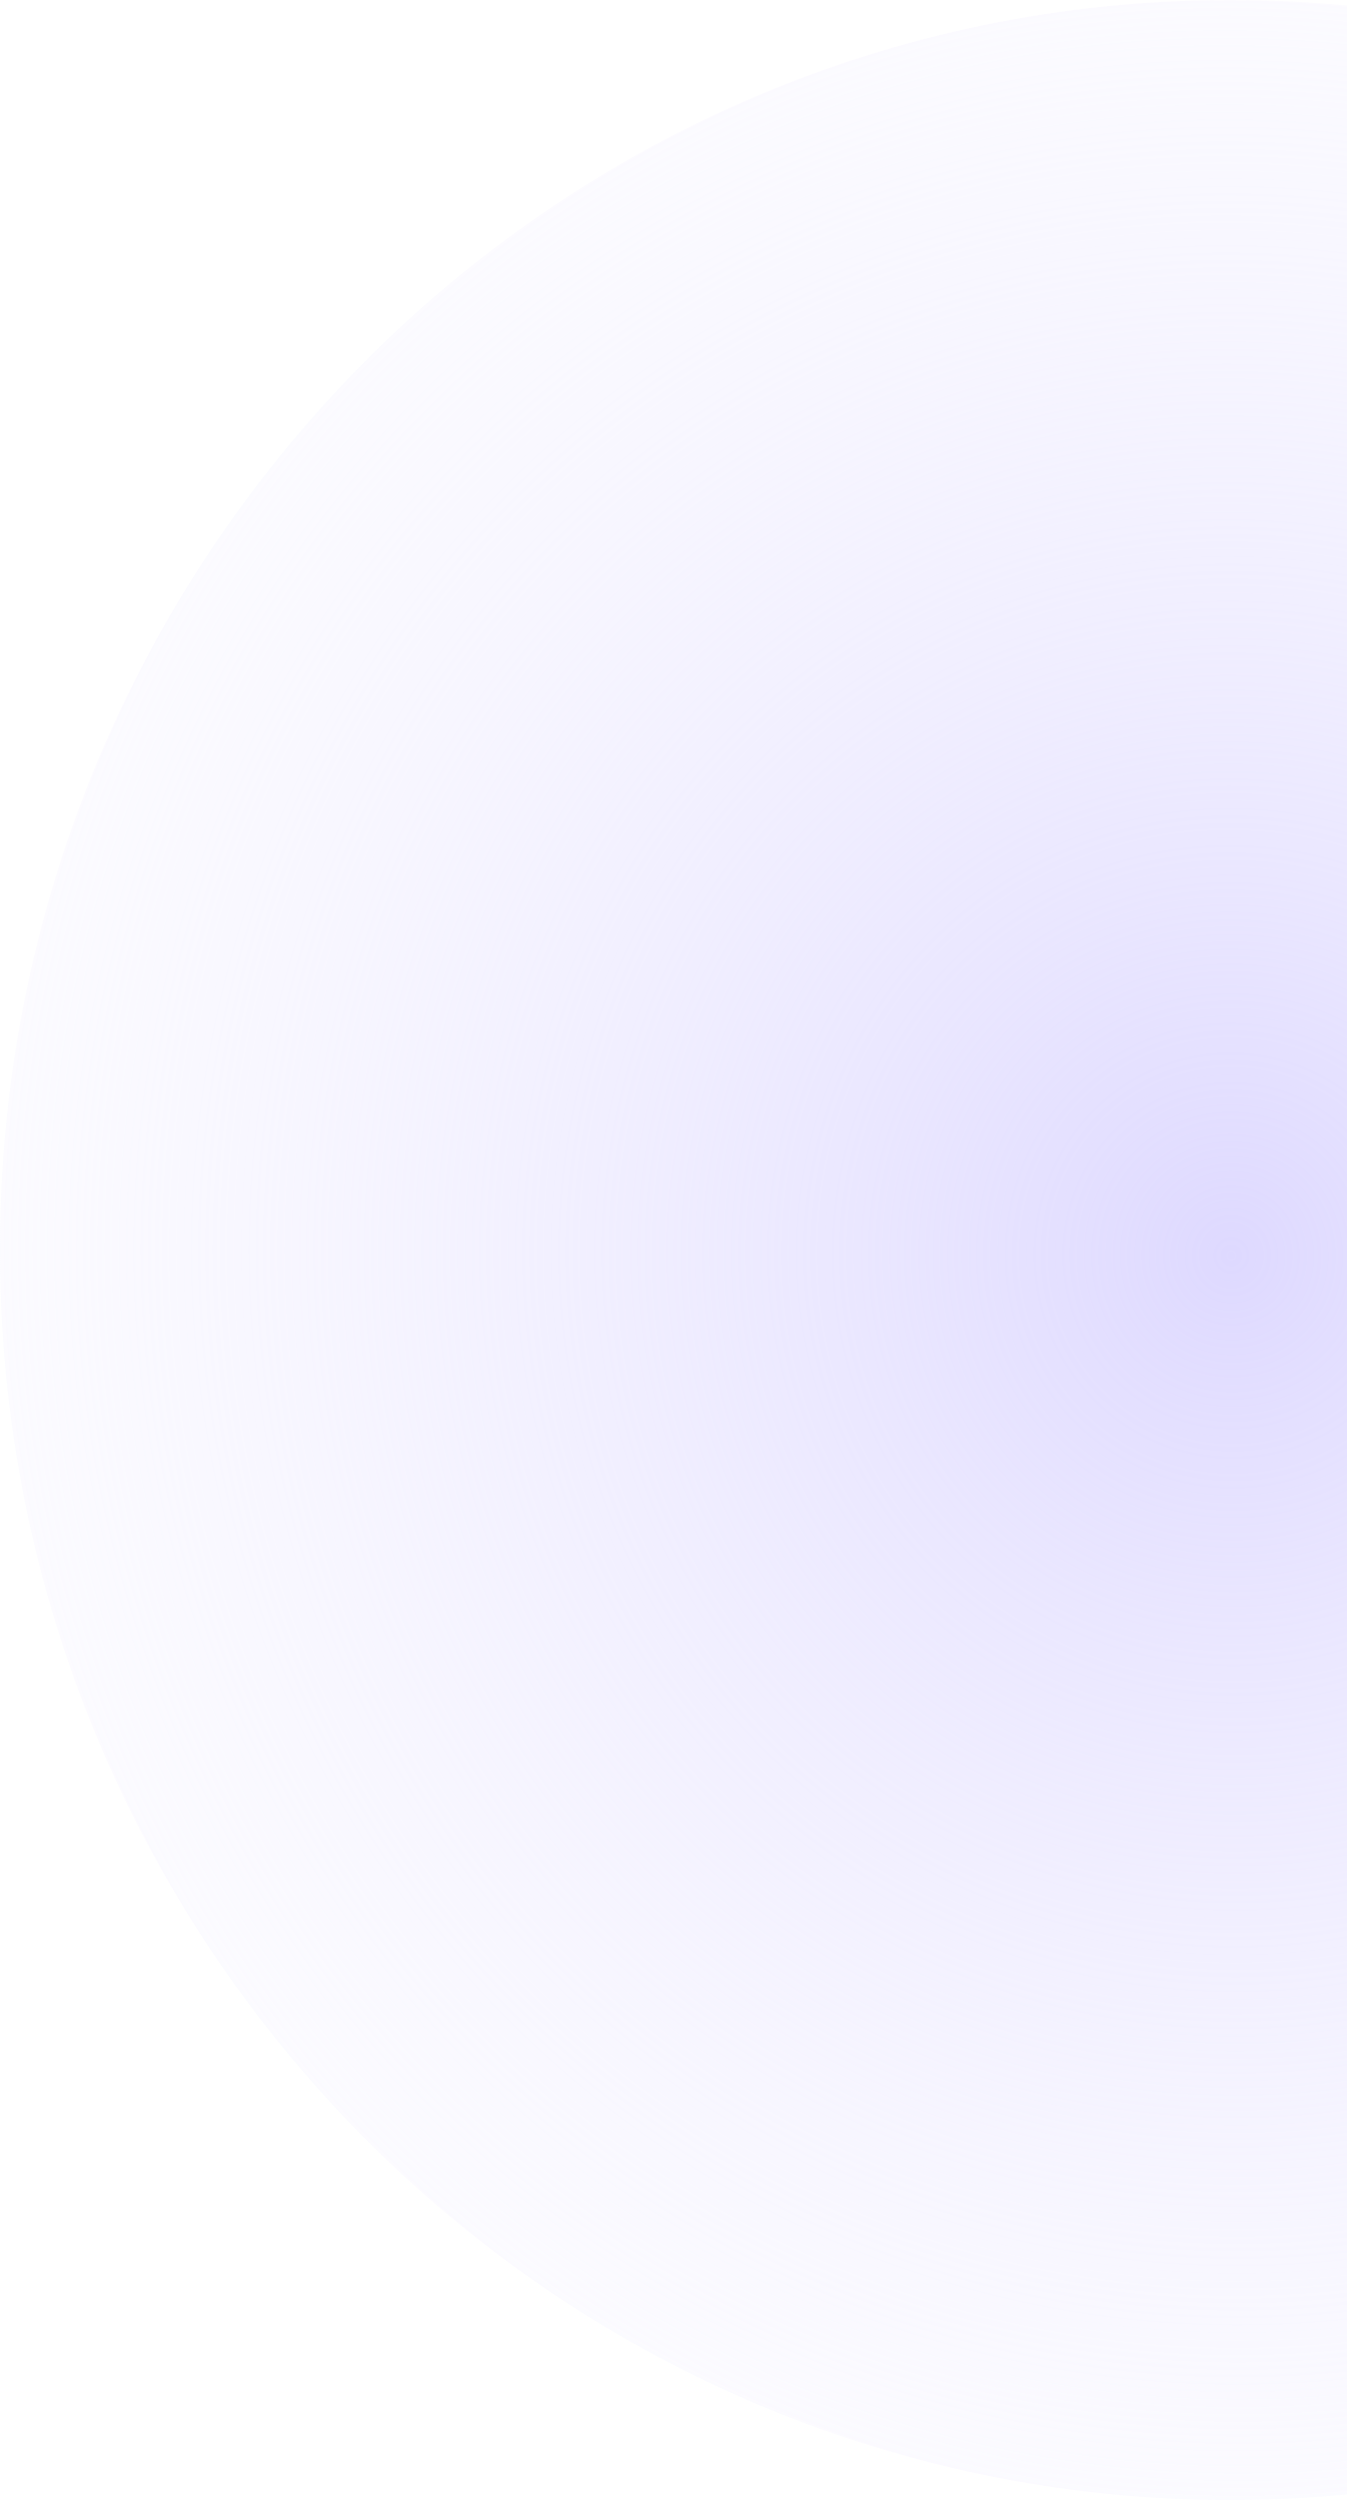
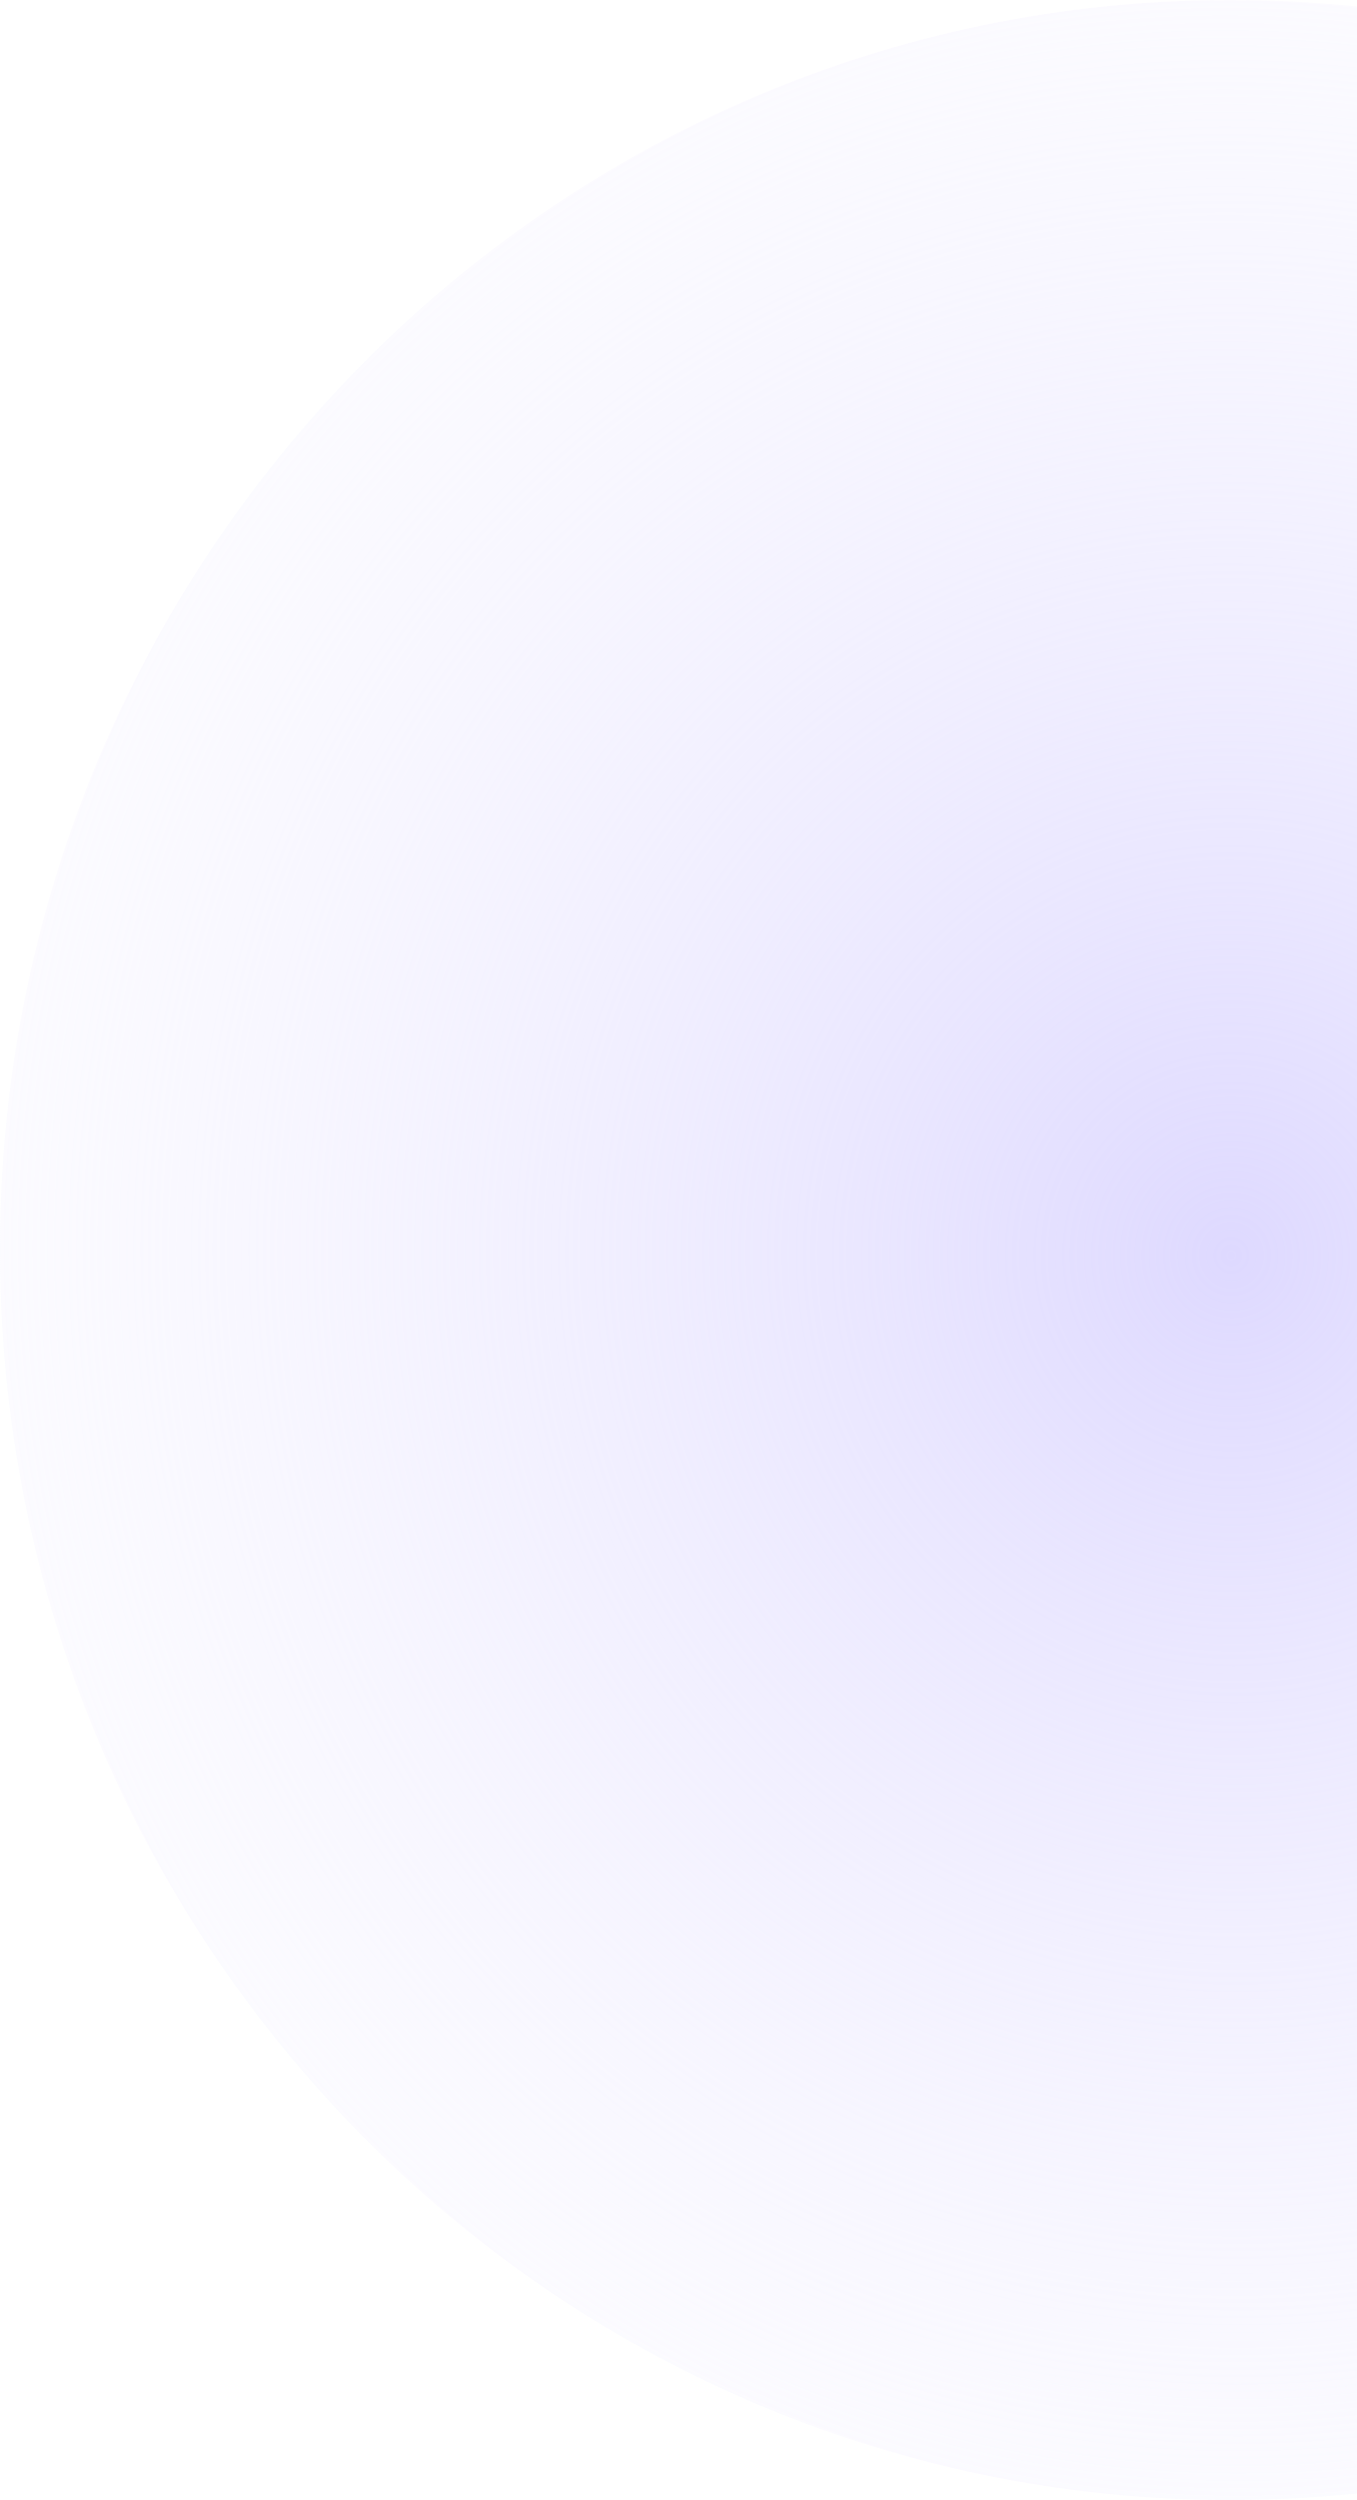
- <svg xmlns="http://www.w3.org/2000/svg" width="272" height="505" viewBox="0 0 272 505" fill="none">
-   <ellipse cx="248.5" cy="252.5" rx="248.5" ry="252.5" fill="url(#paint0_radial_2_115)" />
+ <svg xmlns="http://www.w3.org/2000/svg" width="274" height="505" viewBox="0 0 274 505" fill="none">
+   <ellipse cx="248.5" cy="252.5" rx="248.5" ry="252.5" fill="url(#paint0_radial_2_20)" />
  <defs>
-     <radialGradient id="paint0_radial_2_115" cx="0" cy="0" r="1" gradientUnits="userSpaceOnUse" gradientTransform="translate(248.5 252.5) rotate(77.9425) scale(375.791 369.837)">
+     <radialGradient id="paint0_radial_2_20" cx="0" cy="0" r="1" gradientUnits="userSpaceOnUse" gradientTransform="translate(248.5 252.5) rotate(77.9425) scale(375.791 369.837)">
      <stop stop-color="#DED9FF" />
      <stop offset="1" stop-color="white" stop-opacity="0" />
    </radialGradient>
  </defs>
</svg>
